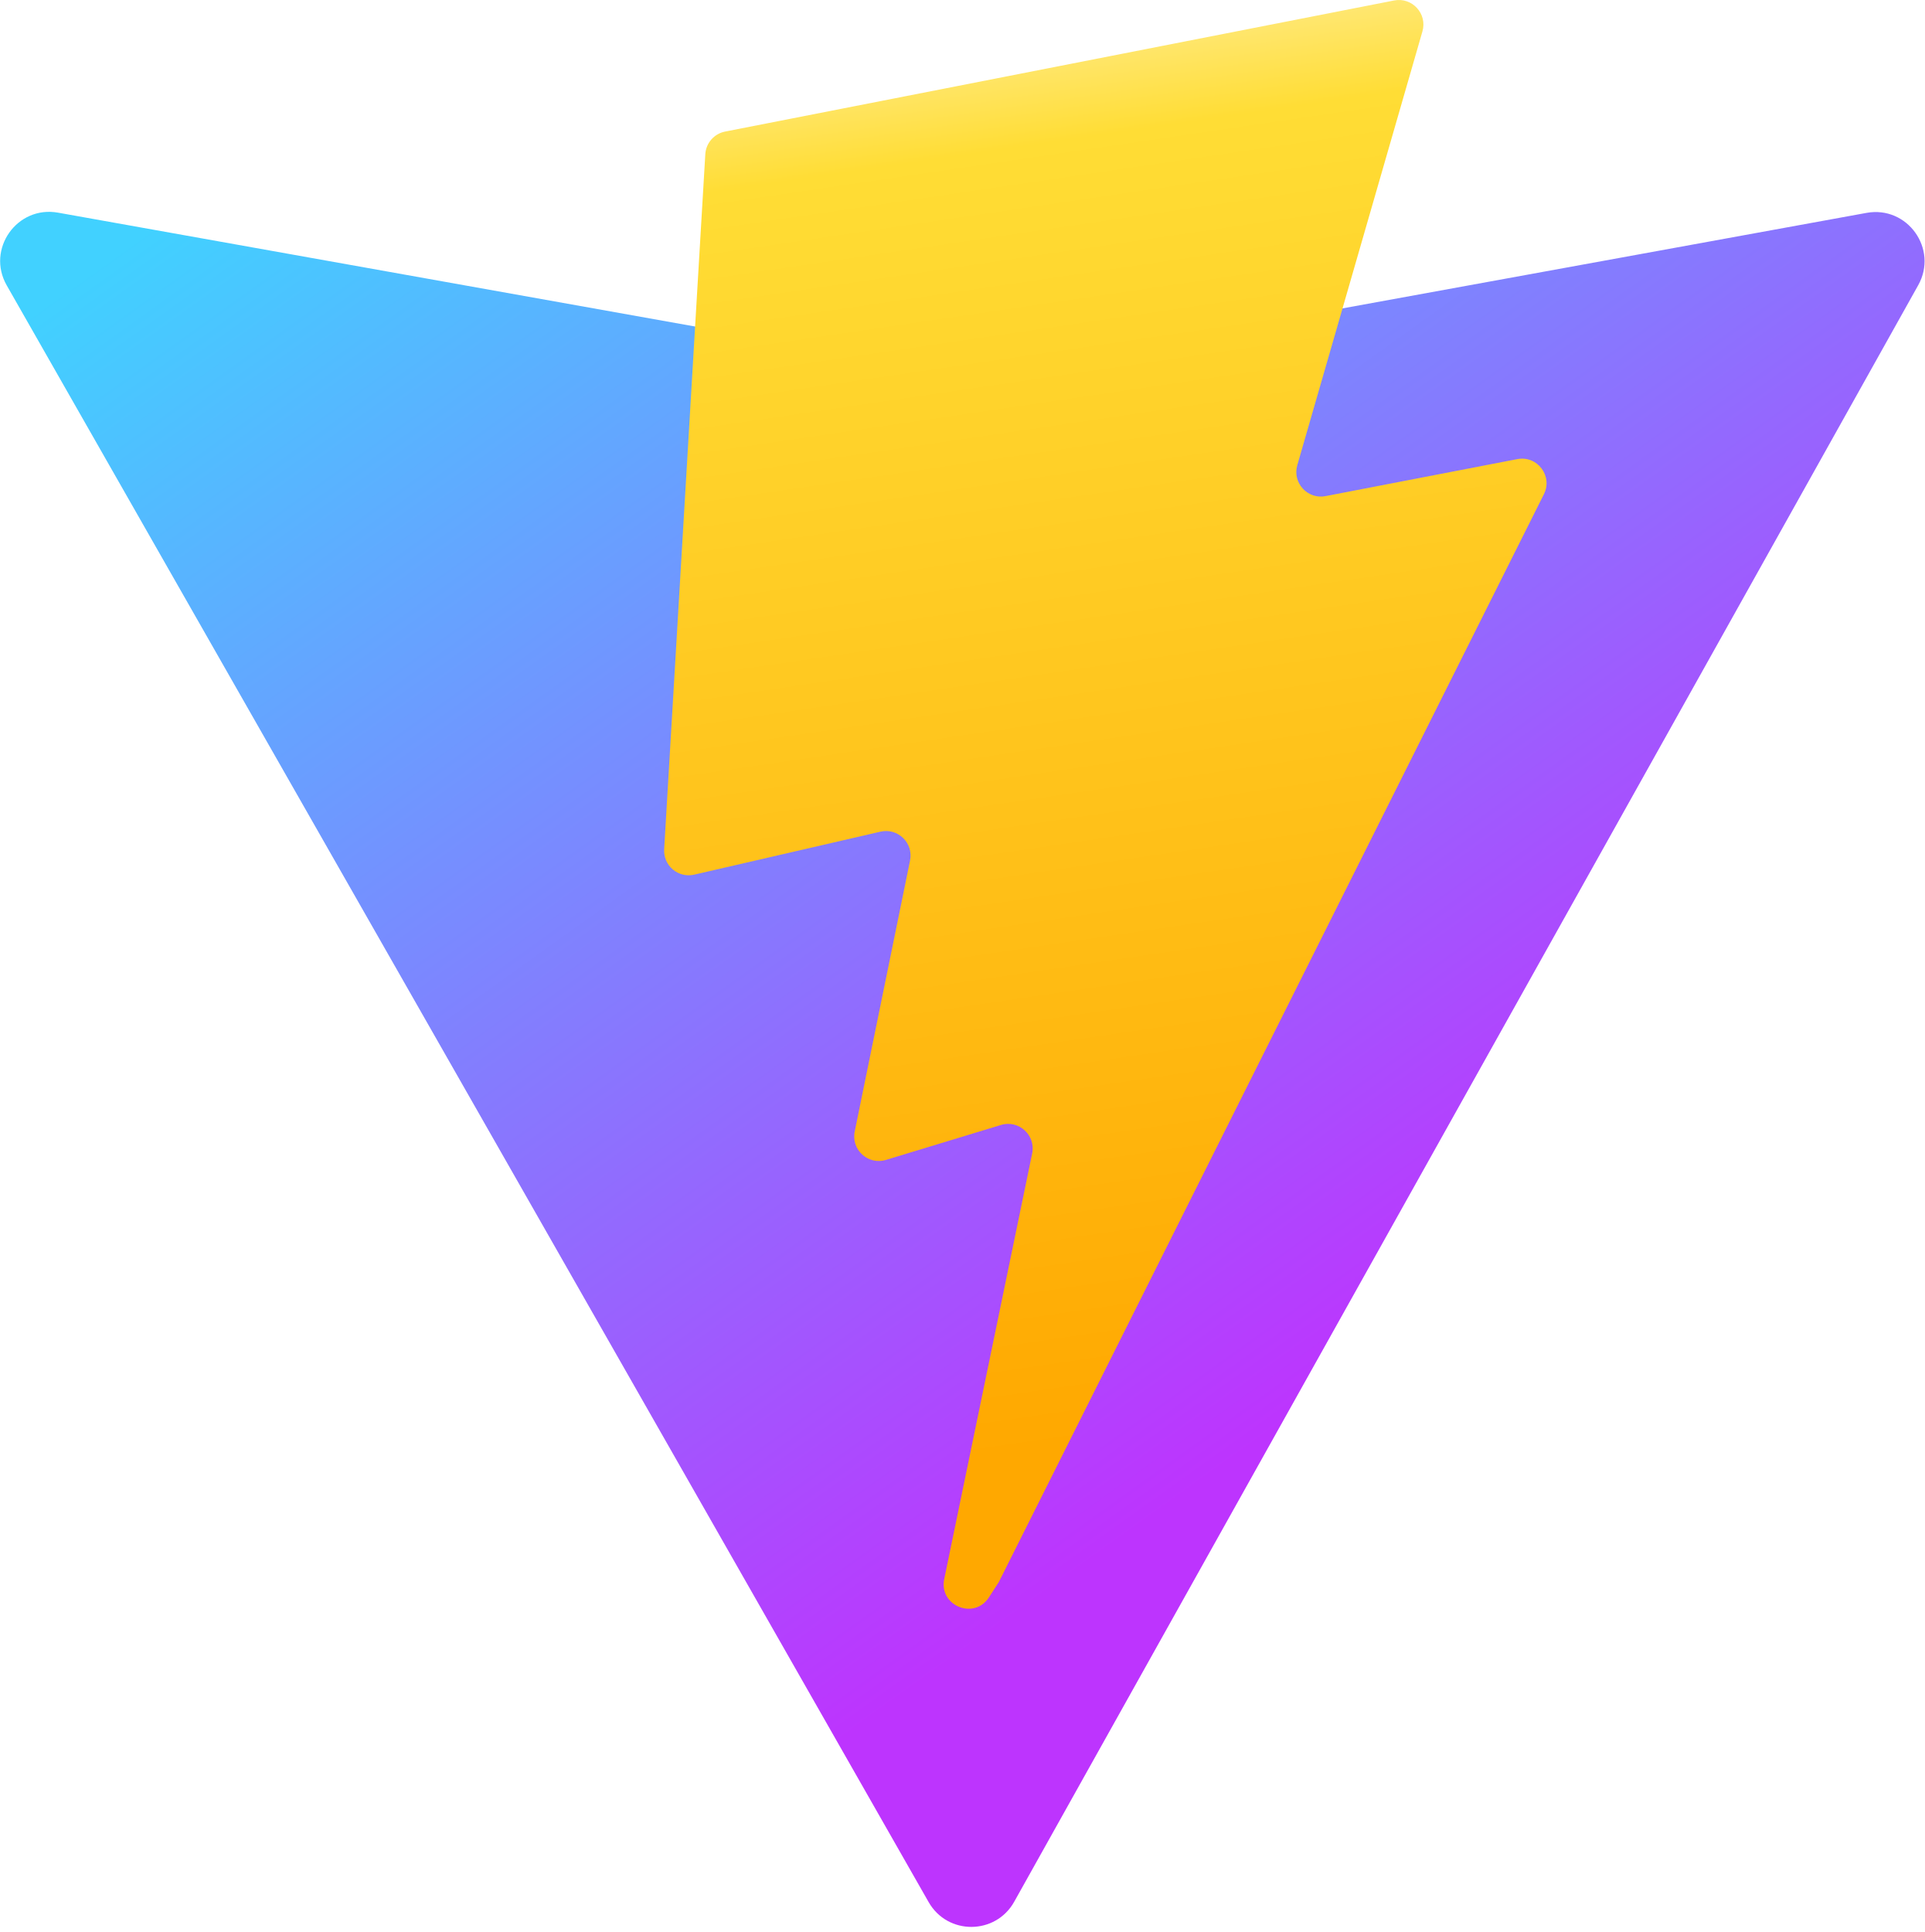
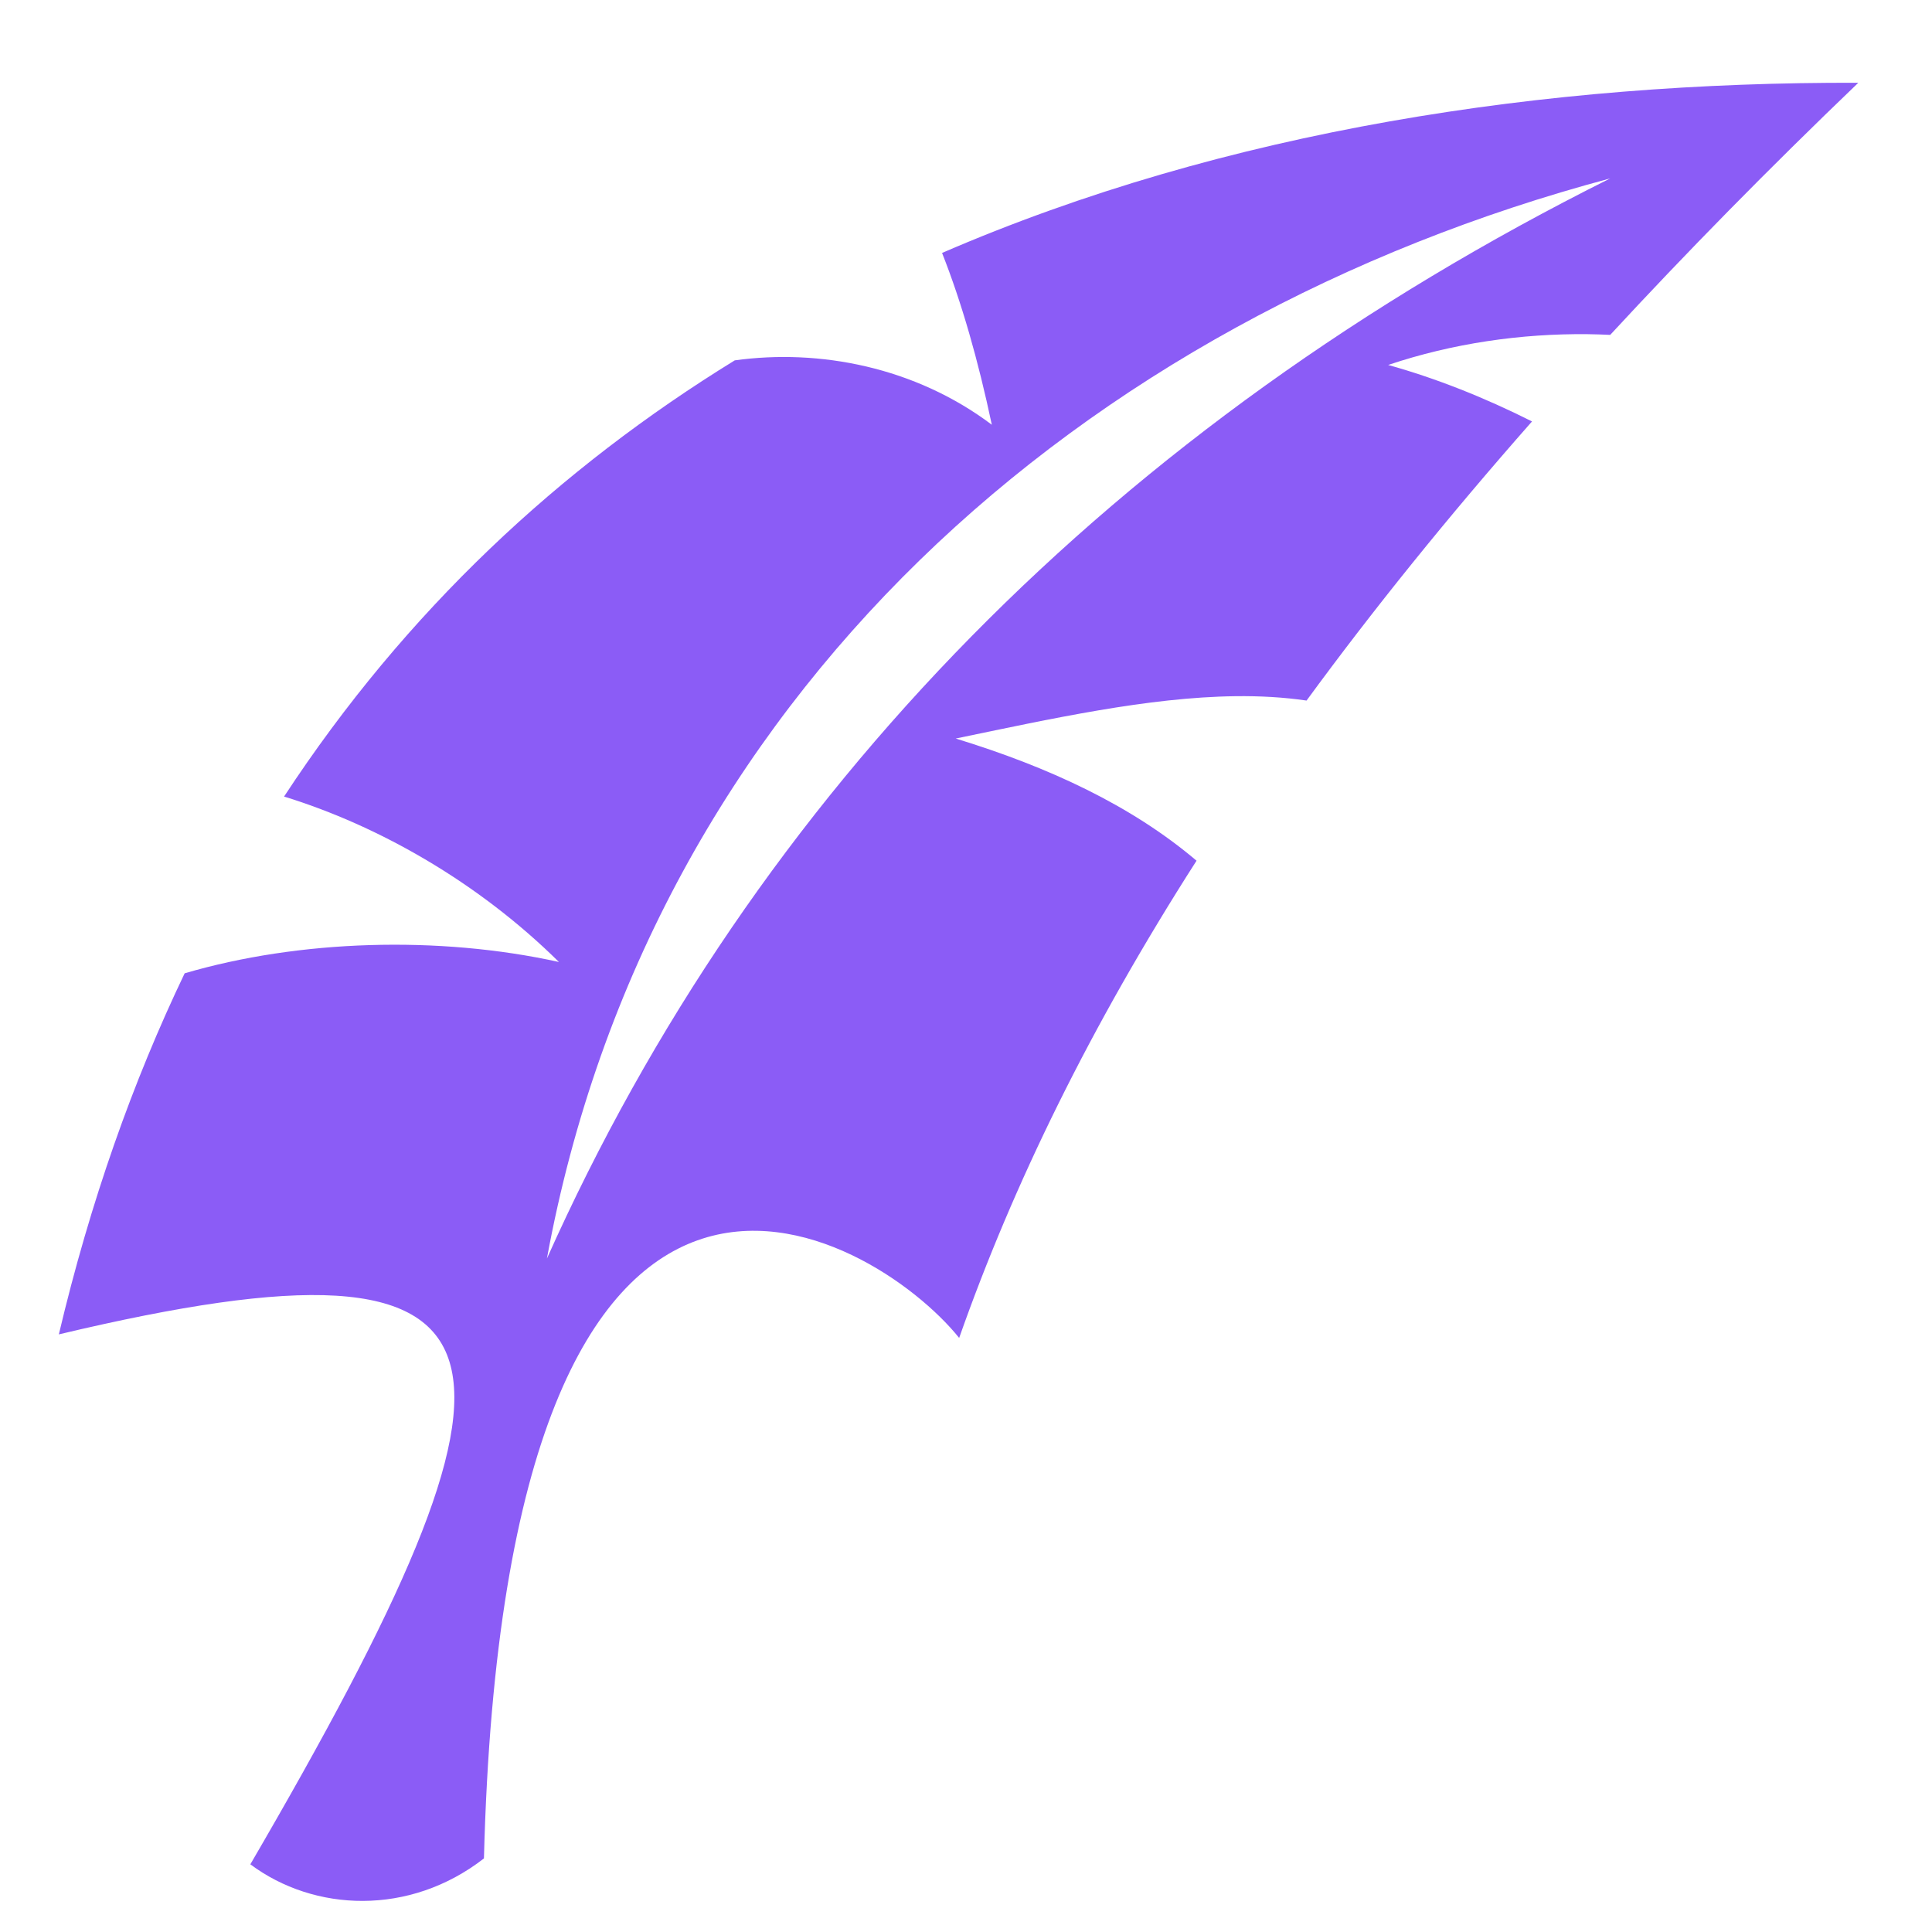
- <svg xmlns="http://www.w3.org/2000/svg" aria-hidden="true" role="img" class="iconify iconify--logos" width="31.88" height="32" preserveAspectRatio="xMidYMid meet" viewBox="0 0 256 257">
-   <defs>
-     <linearGradient id="IconifyId1813088fe1fbc01fb466" x1="-.828%" x2="57.636%" y1="7.652%" y2="78.411%">
-       <stop offset="0%" stop-color="#41D1FF" />
-       <stop offset="100%" stop-color="#BD34FE" />
-     </linearGradient>
-     <linearGradient id="IconifyId1813088fe1fbc01fb467" x1="43.376%" x2="50.316%" y1="2.242%" y2="89.03%">
-       <stop offset="0%" stop-color="#FFEA83" />
-       <stop offset="8.333%" stop-color="#FFDD35" />
-       <stop offset="100%" stop-color="#FFA800" />
-     </linearGradient>
-   </defs>
-   <path fill="url(#IconifyId1813088fe1fbc01fb466)" d="M255.153 37.938L134.897 252.976c-2.483 4.44-8.862 4.466-11.382.048L.875 37.958c-2.746-4.814 1.371-10.646 6.827-9.67l120.385 21.517a6.537 6.537 0 0 0 2.322-.004l117.867-21.483c5.438-.991 9.574 4.796 6.877 9.62Z" />
-   <path fill="url(#IconifyId1813088fe1fbc01fb467)" d="M185.432.063L96.44 17.501a3.268 3.268 0 0 0-2.634 3.014l-5.474 92.456a3.268 3.268 0 0 0 3.997 3.378l24.777-5.718c2.318-.535 4.413 1.507 3.936 3.838l-7.361 36.047c-.495 2.426 1.782 4.5 4.151 3.78l15.304-4.649c2.372-.72 4.652 1.36 4.15 3.788l-11.698 56.621c-.732 3.542 3.979 5.473 5.943 2.437l1.313-2.028l72.516-144.72c1.215-2.423-.88-5.186-3.54-4.672l-25.505 4.922c-2.396.462-4.435-1.77-3.759-4.114l16.646-57.705c.677-2.35-1.37-4.583-3.769-4.113Z" />
+ <svg xmlns="http://www.w3.org/2000/svg" stroke="#8b5cf6" fill="#8b5cf6" stroke-width="0" viewBox="0 0 512 512" height="35" width="35">
+   <path d="M492.47 21.938c-82.74-.256-167.442 12.5-242.814 45.093 5.205 13.166 9.578 28.48 13.188 45.532C242.55 97.27 217.167 92.385 194.72 95.5c-46.22 28.432-87.13 66.305-119.44 115.594 25.193 7.756 51.57 22.81 72.845 43.844-31.87-7.045-68.907-5.895-99.188 3-13.743 28.688-25.008 60.48-33.343 95.687 128.71-30.668 130.522 3.514 50.75 140.438 16.877 12.614 42.182 13.77 61.906-1.563C134 267.936 231.43 326.246 254.188 354.562c14.288-40.59 34.77-82.54 62.906-126.468-17.29-14.667-39.21-24.838-63.813-32.375 25.364-5.256 50.91-10.928 74.126-11.22 6.482-.082 12.78.272 18.844 1.156 17.57-24.007 37.408-48.612 59.75-73.97-12.538-6.31-25.476-11.454-38.125-14.967 17.132-5.76 35.274-8.34 52.844-8.157 2.01.02 4.004.095 6 .187 20.07-21.708 41.927-43.976 65.75-66.813zM426.72 47.28C295.79 112.674 200.094 210.206 144.936 333.53 172.34 184.41 287.048 84.57 426.72 47.28z" />
</svg>
